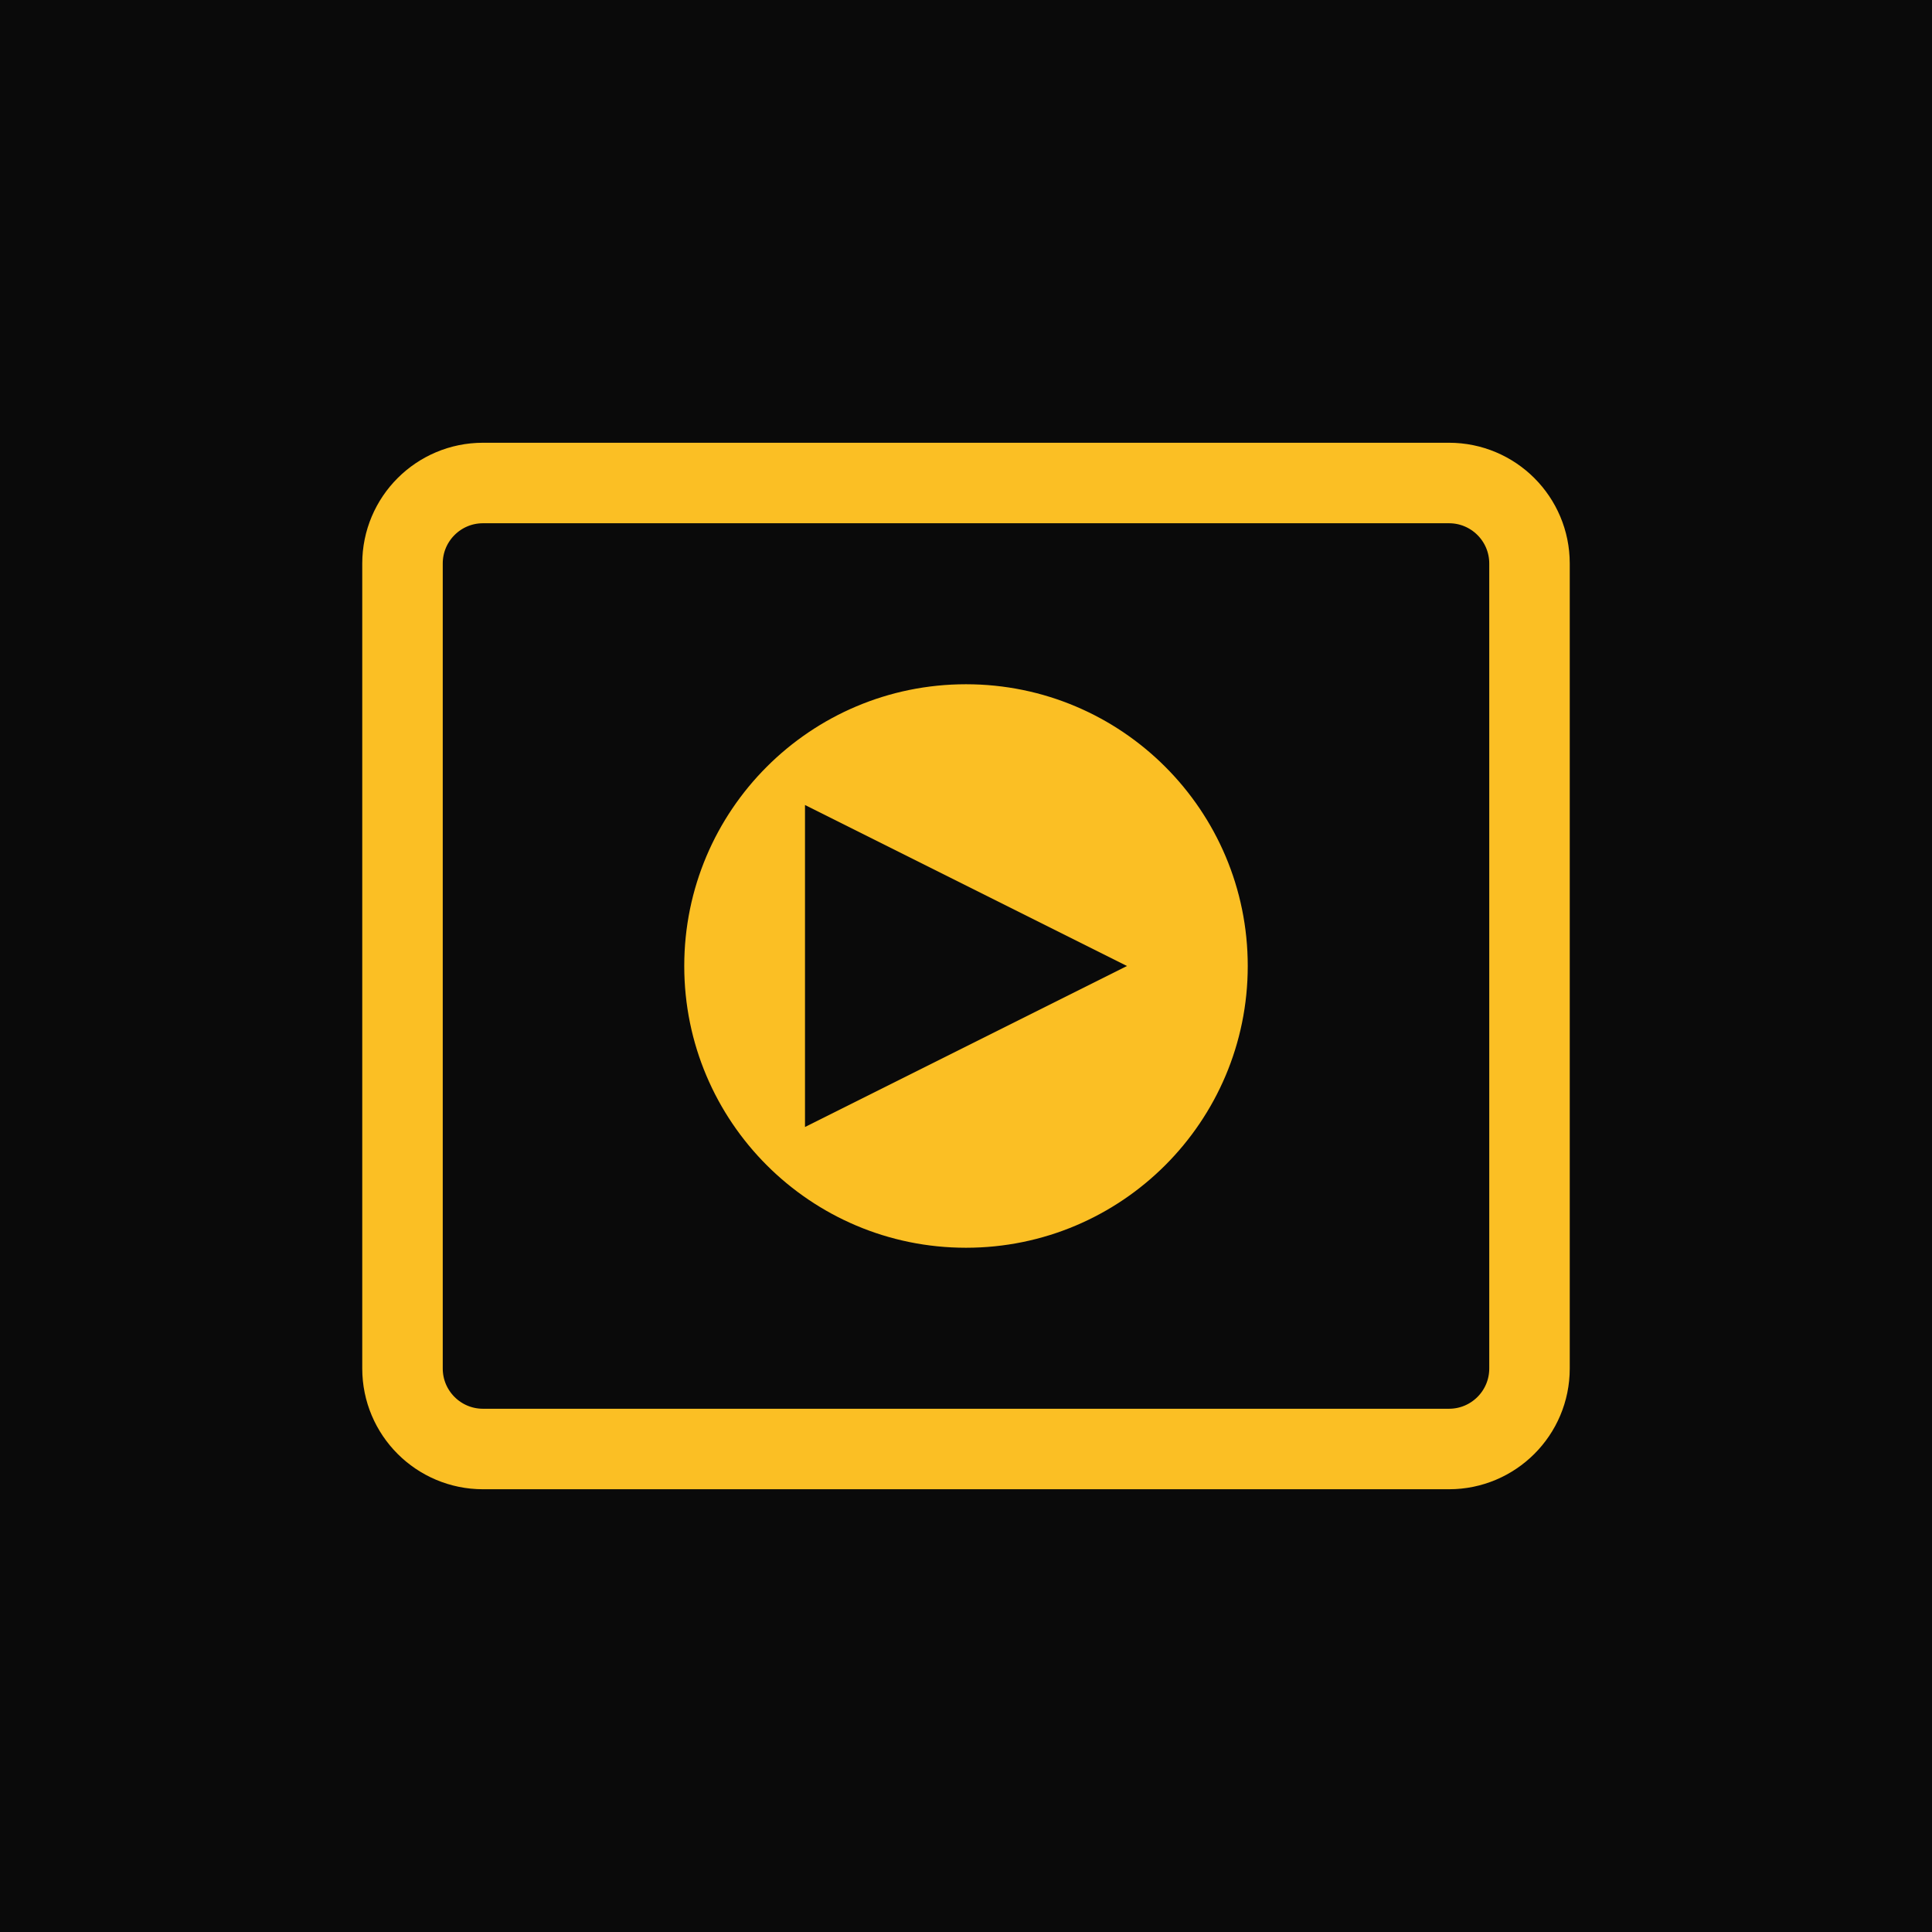
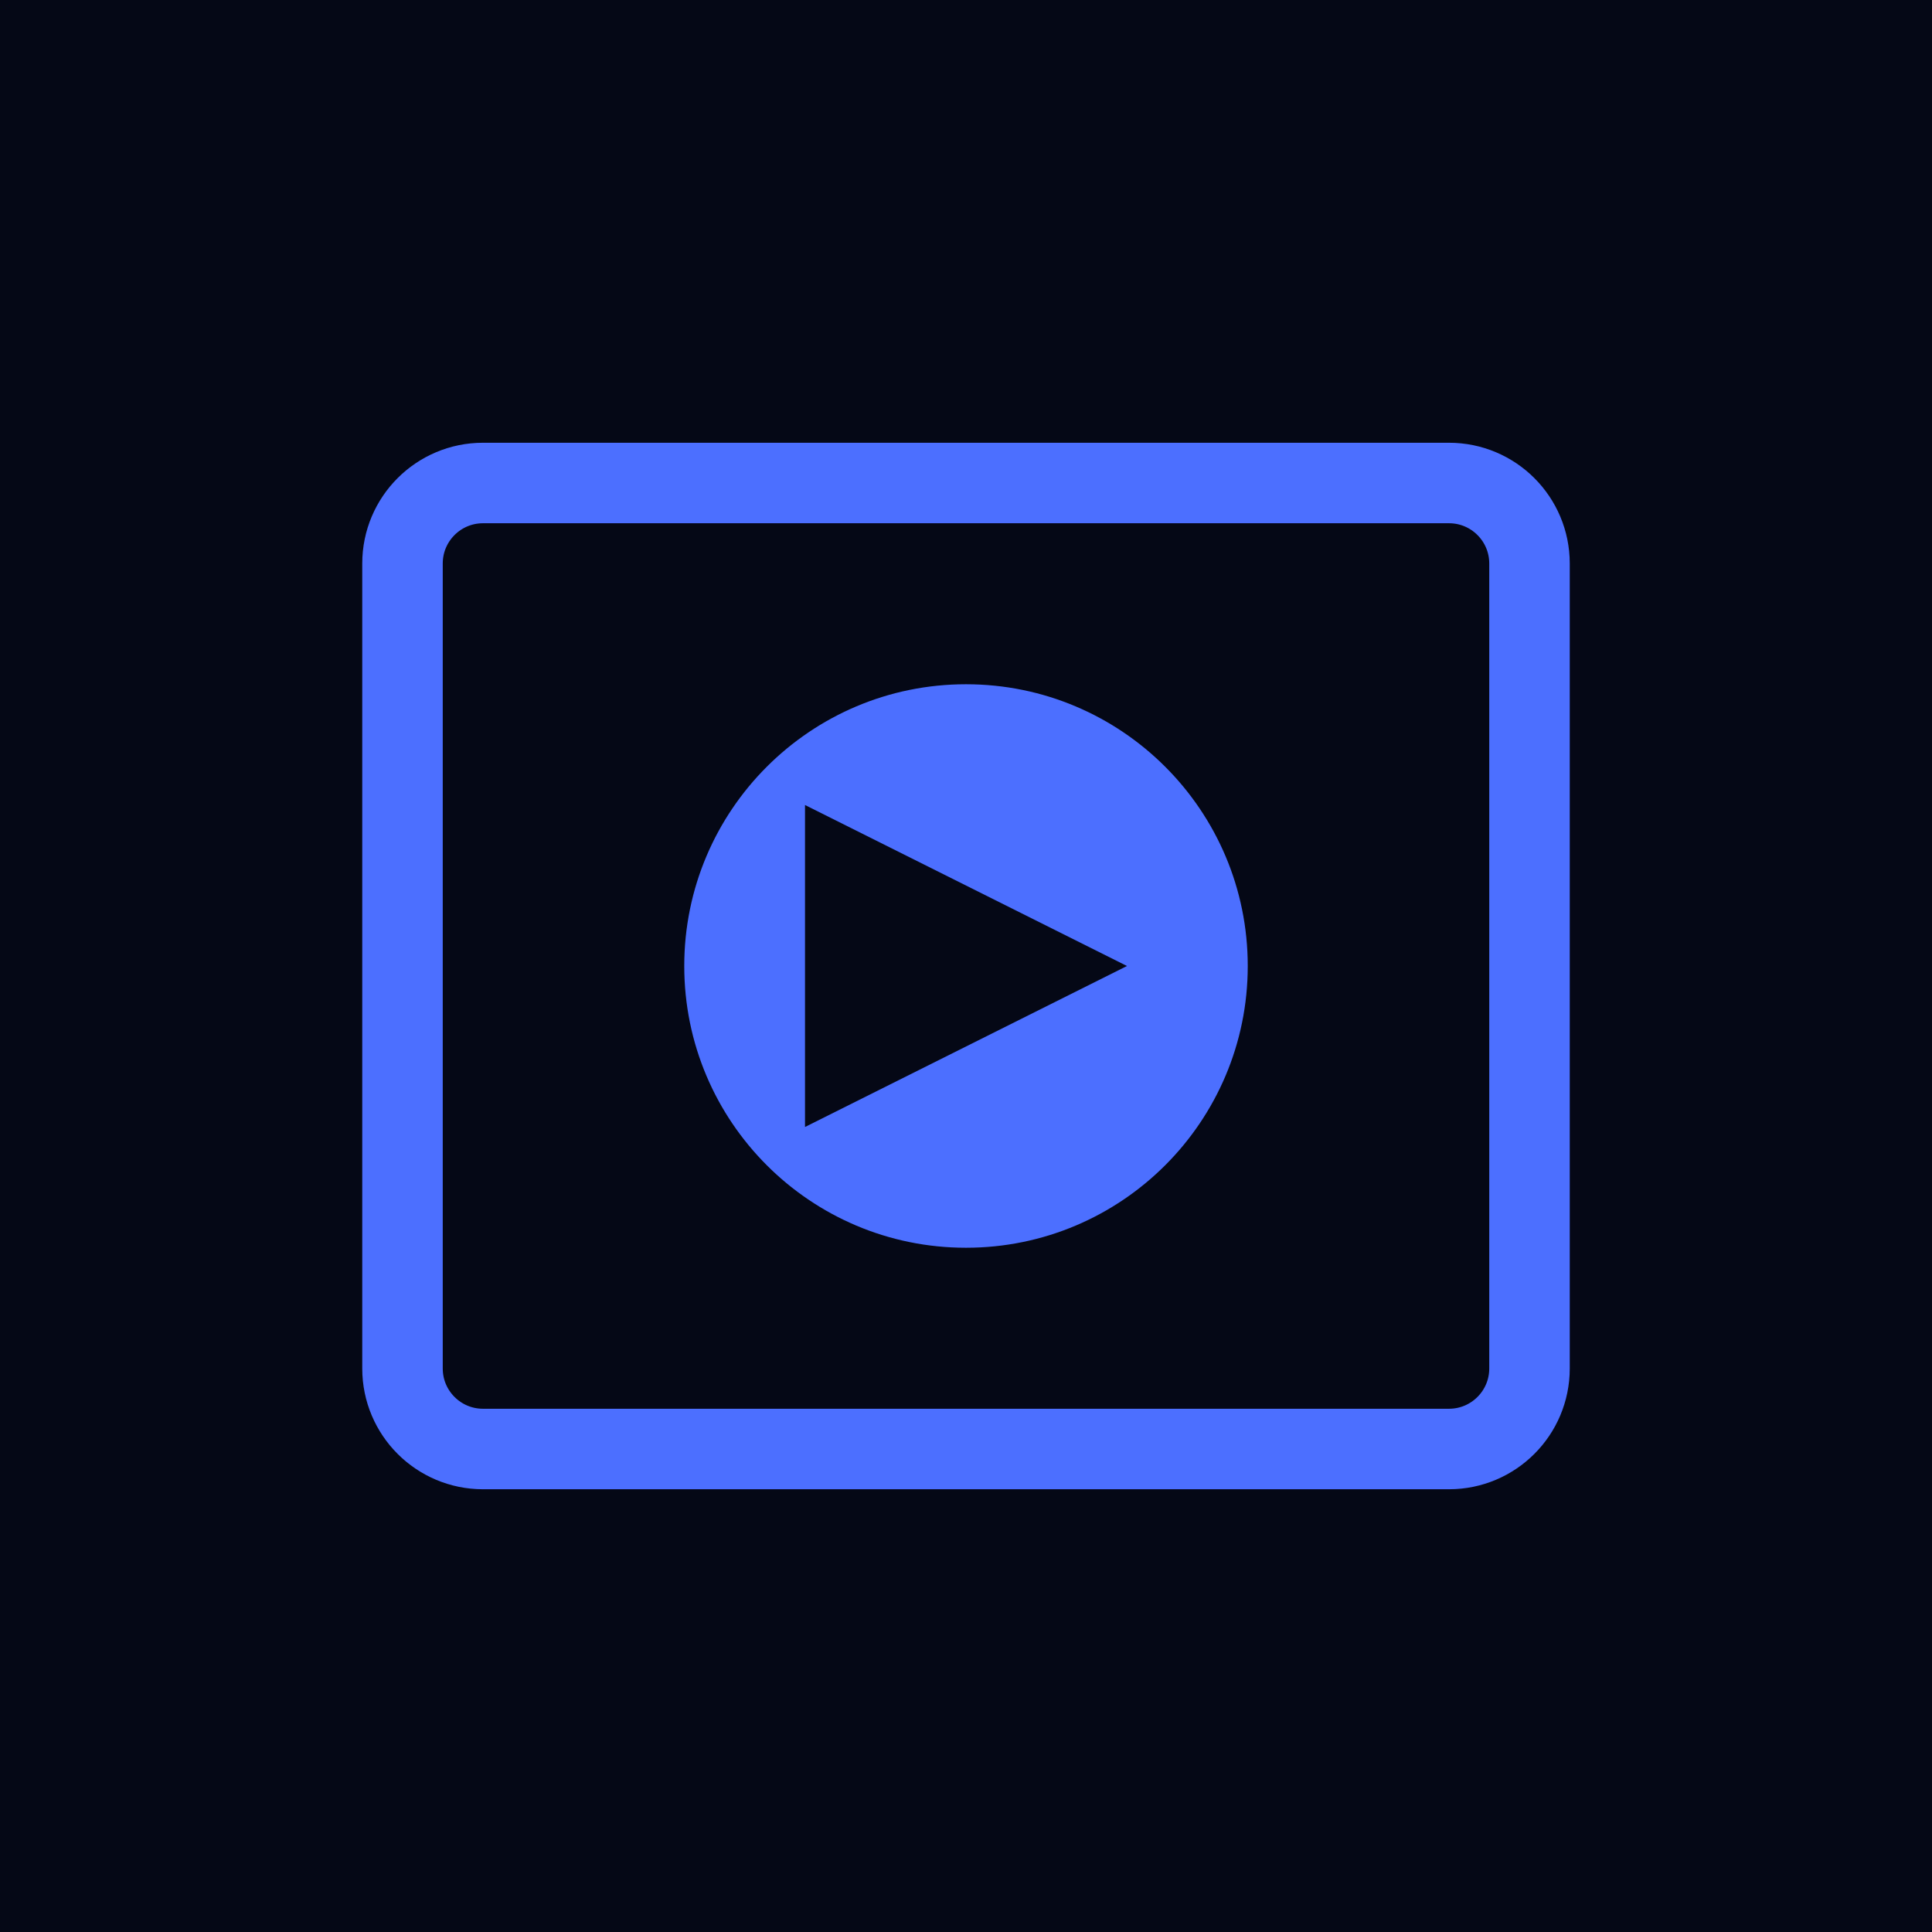
<svg xmlns="http://www.w3.org/2000/svg" viewBox="0 0 192 192">
-   <rect width="192" height="192" fill="#0a0a0a" />
-   <rect x="40" y="48" width="112" height="96" rx="8" fill="none" stroke="#fbbf24" stroke-width="8" />
-   <circle cx="96" cy="96" r="28" fill="#fbbf24" />
-   <path d="M 80 80 L 80 112 L 112 96 Z" fill="#0a0a0a" />
+   <rect width="192" height="192" fill="#050816" />
+   <rect x="40" y="48" width="112" height="96" rx="8" fill="none" stroke="#4c6fff" stroke-width="8" />
+   <circle cx="96" cy="96" r="28" fill="#4c6fff" />
+   <path d="M 80 80 L 80 112 L 112 96 Z" fill="#050816" />
</svg>
